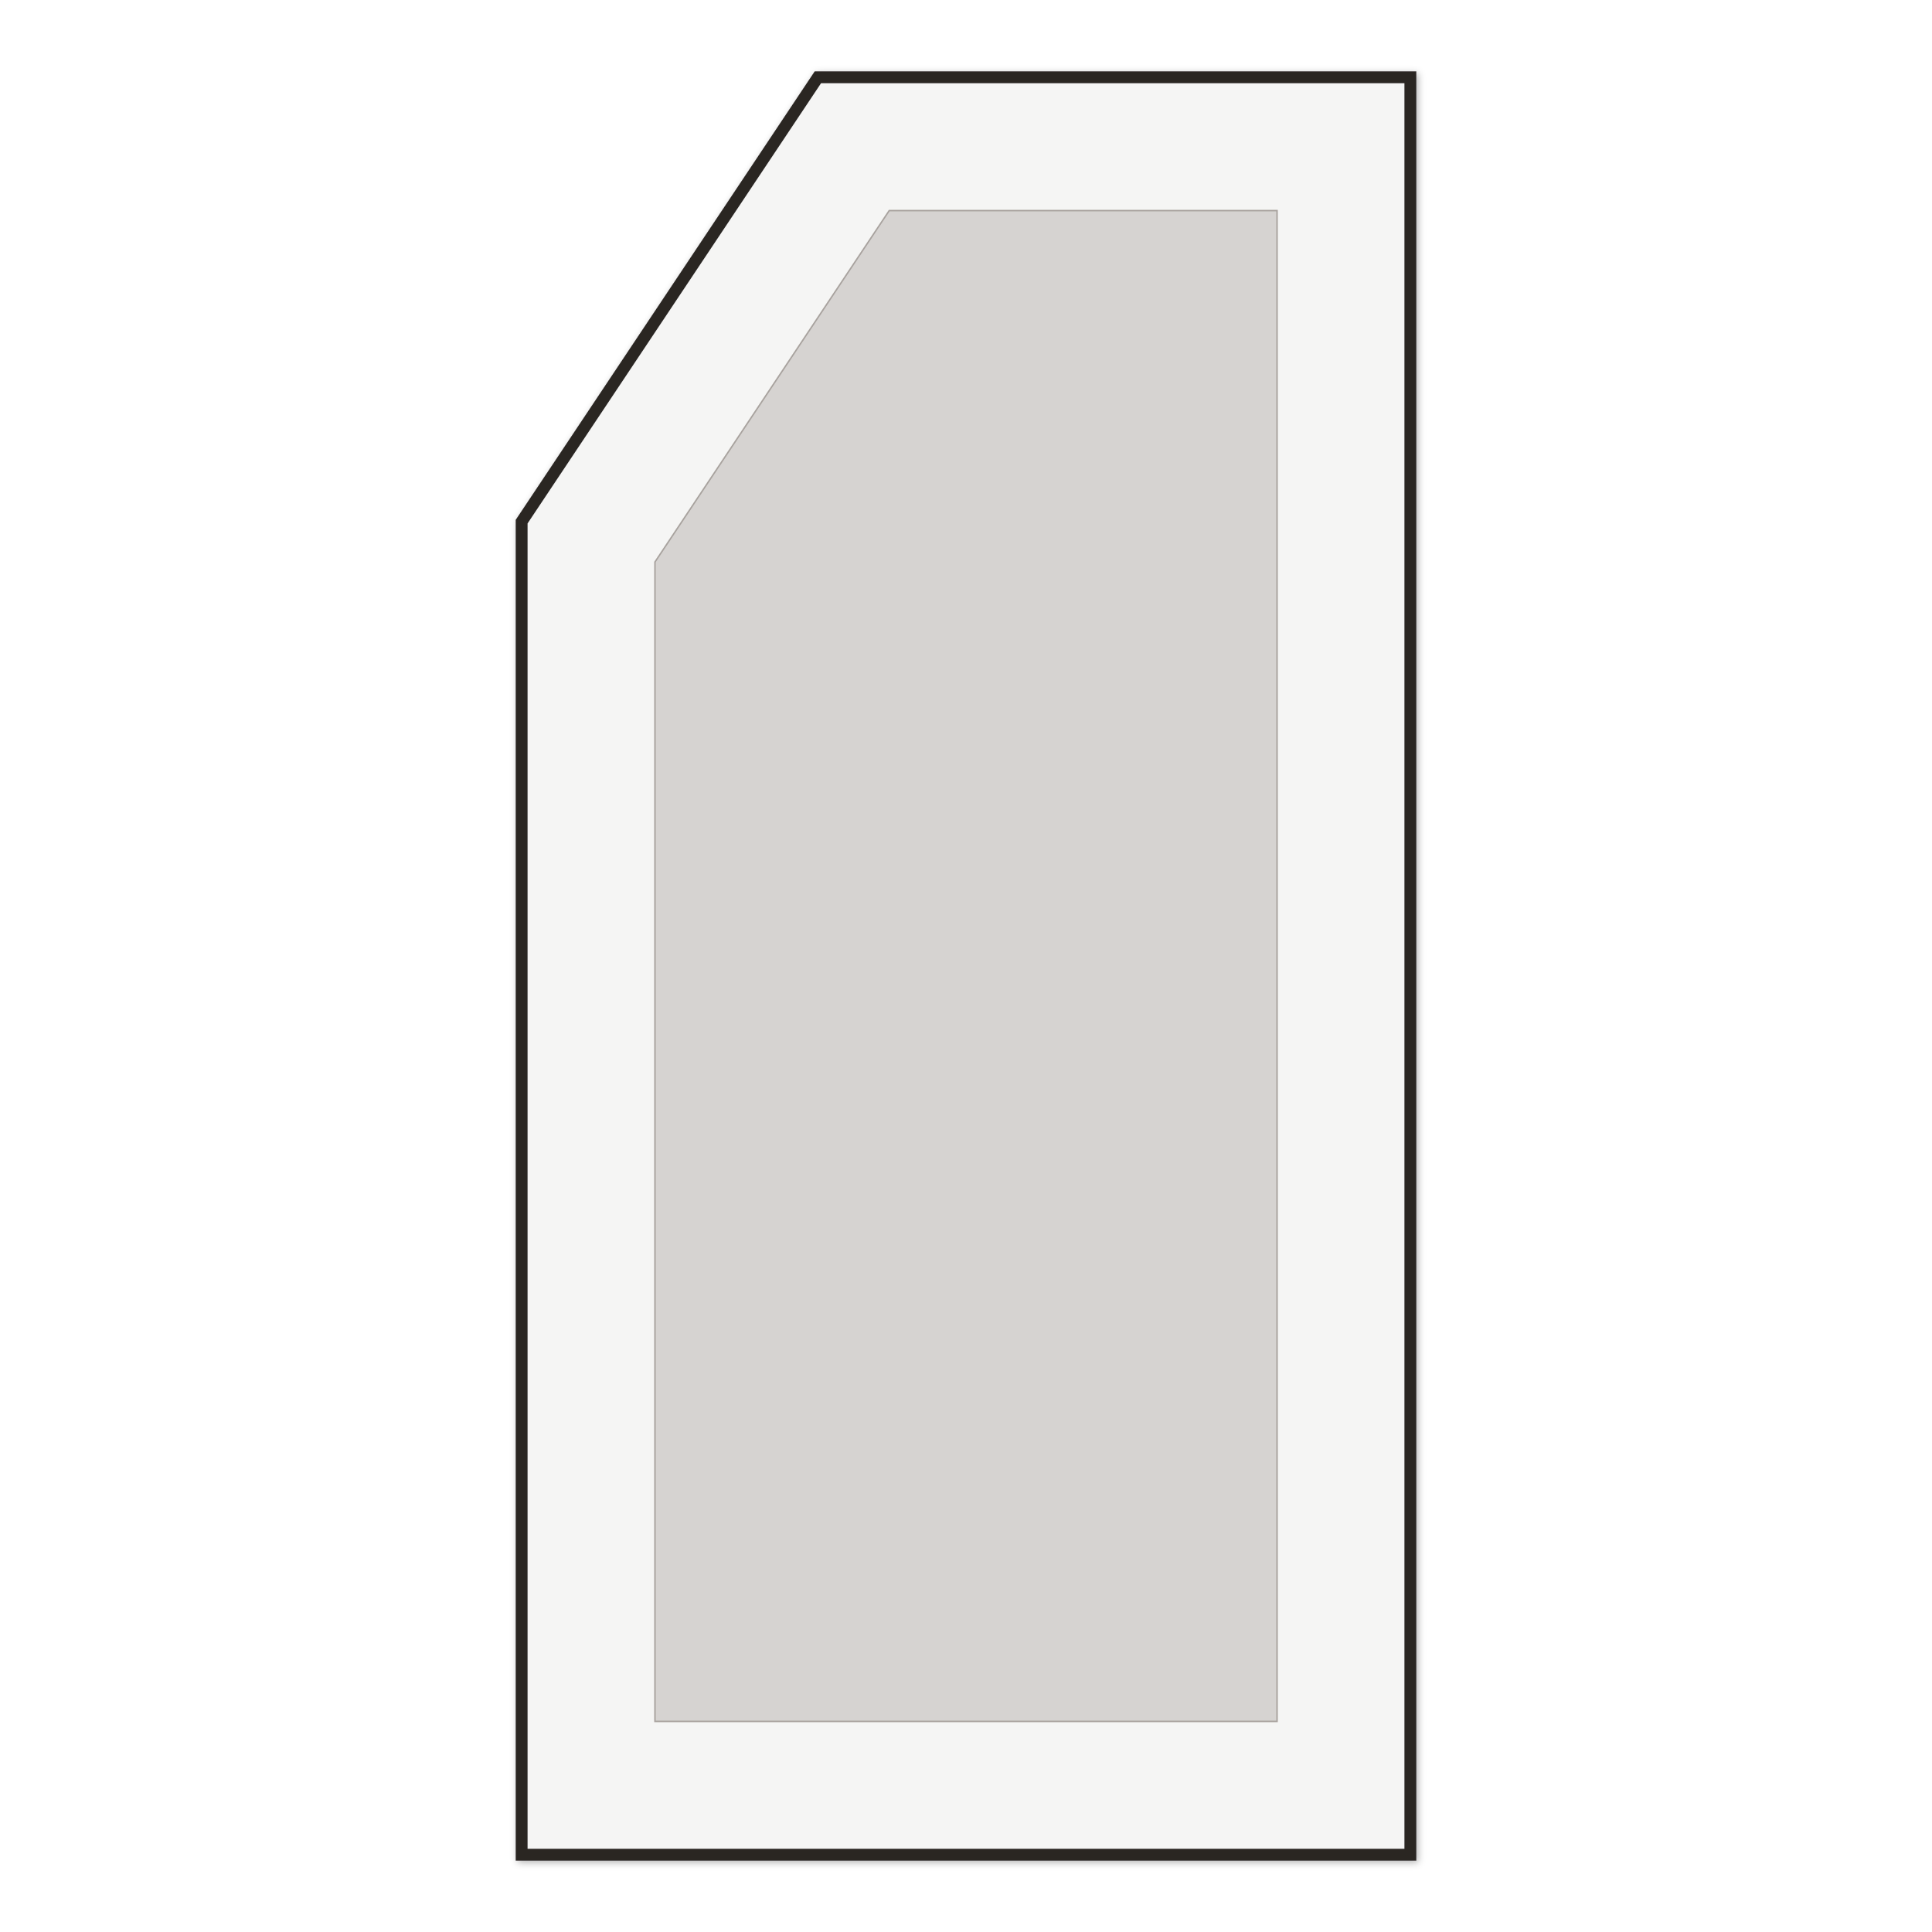
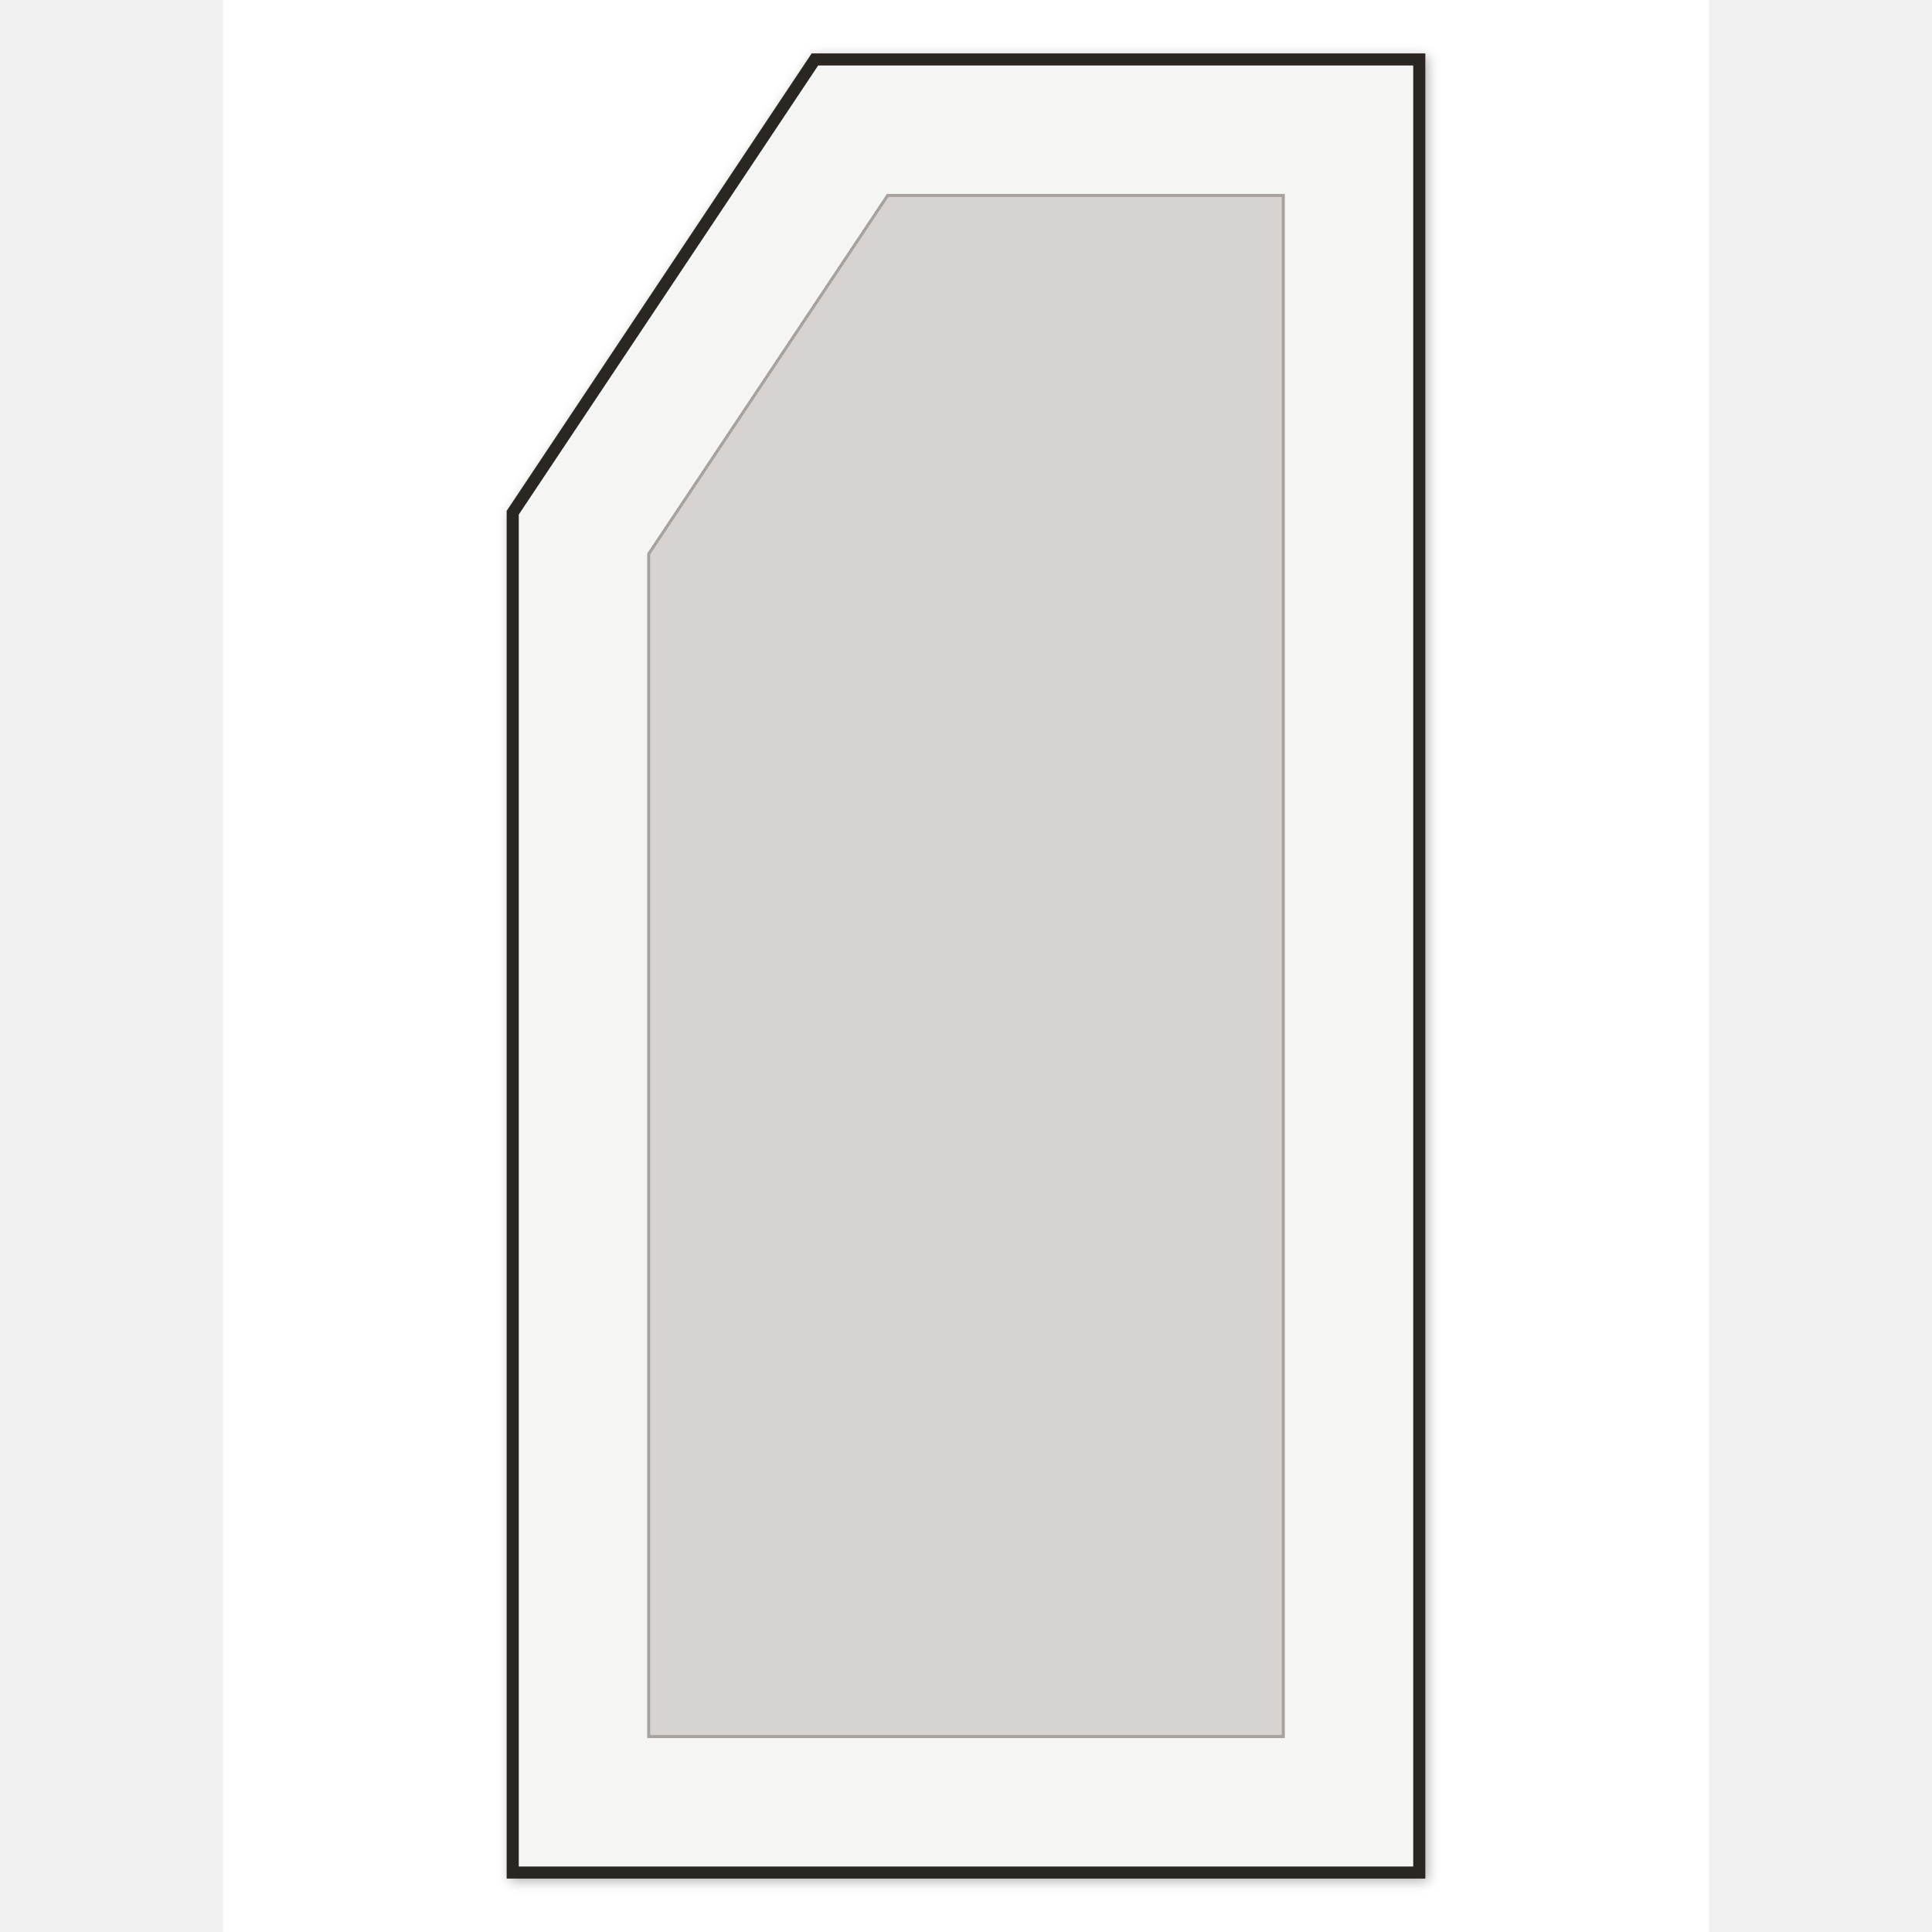
- <svg xmlns="http://www.w3.org/2000/svg" viewBox="0 0 1000 1000" width="1000" height="1000">
+ <svg xmlns="http://www.w3.org/2000/svg" viewBox="0 0 500 650" width="1000" height="1000">
  <defs>
    <filter id="shadow" x="-20%" y="-20%" width="140%" height="140%">
      <feGaussianBlur in="SourceAlpha" stdDeviation="2" />
      <feOffset dx="1" dy="1" result="offsetblur" />
      <feComponentTransfer>
        <feFuncA type="linear" slope="0.3" />
      </feComponentTransfer>
      <feMerge>
        <feMergeNode />
        <feMergeNode in="SourceGraphic" />
      </feMerge>
    </filter>
  </defs>
-   <rect x="0" y="0" width="1000" height="1000" fill="#ffffff" />
+   <rect x="0" y="0" width="500" height="650" fill="#ffffff" />
  <defs>
-     <clipPath id="clip-270-1772569137269">
-       <path d="M 270 960 L 270 270 L 423.333 40 L 730 40 L 730 960 Z" />
+     <clipPath id="clip-97.5-1772648375230">
+       <path d="M 97.5 630 L 97.5 172.5 L 199.167 20 L 402.5 20 L 402.5 630 Z" />
    </clipPath>
  </defs>
-   <path d="M 270 960 L 270 270 L 423.333 40 L 730 40 L 730 960 Z" fill="#f5f5f4" stroke="#292524" stroke-width="6.133" filter="url(#shadow)" />
-   <path d="M 339 891 L 661 891 L 661 109 L 460.261 109 L 339 290.892 Z" fill="#d6d3d1" stroke="#a8a29e" stroke-width="0.767" clip-path="url(#clip-270-1772569137269)" />
+   <path d="M 97.5 630 L 97.5 172.5 L 199.167 20 L 402.5 20 L 402.5 630 Z" fill="#f5f5f4" stroke="#292524" stroke-width="4.067" filter="url(#shadow)" />
+   <path d="M 143.25 584.25 L 143.25 186.352 L 223.651 65.75 L 356.75 65.75 L 356.75 186.352 L 356.75 584.25 Z" fill="#d6d3d1" stroke="#a8a29e" stroke-width="1.017" clip-path="url(#clip-97.5-1772648375230)" />
</svg>
